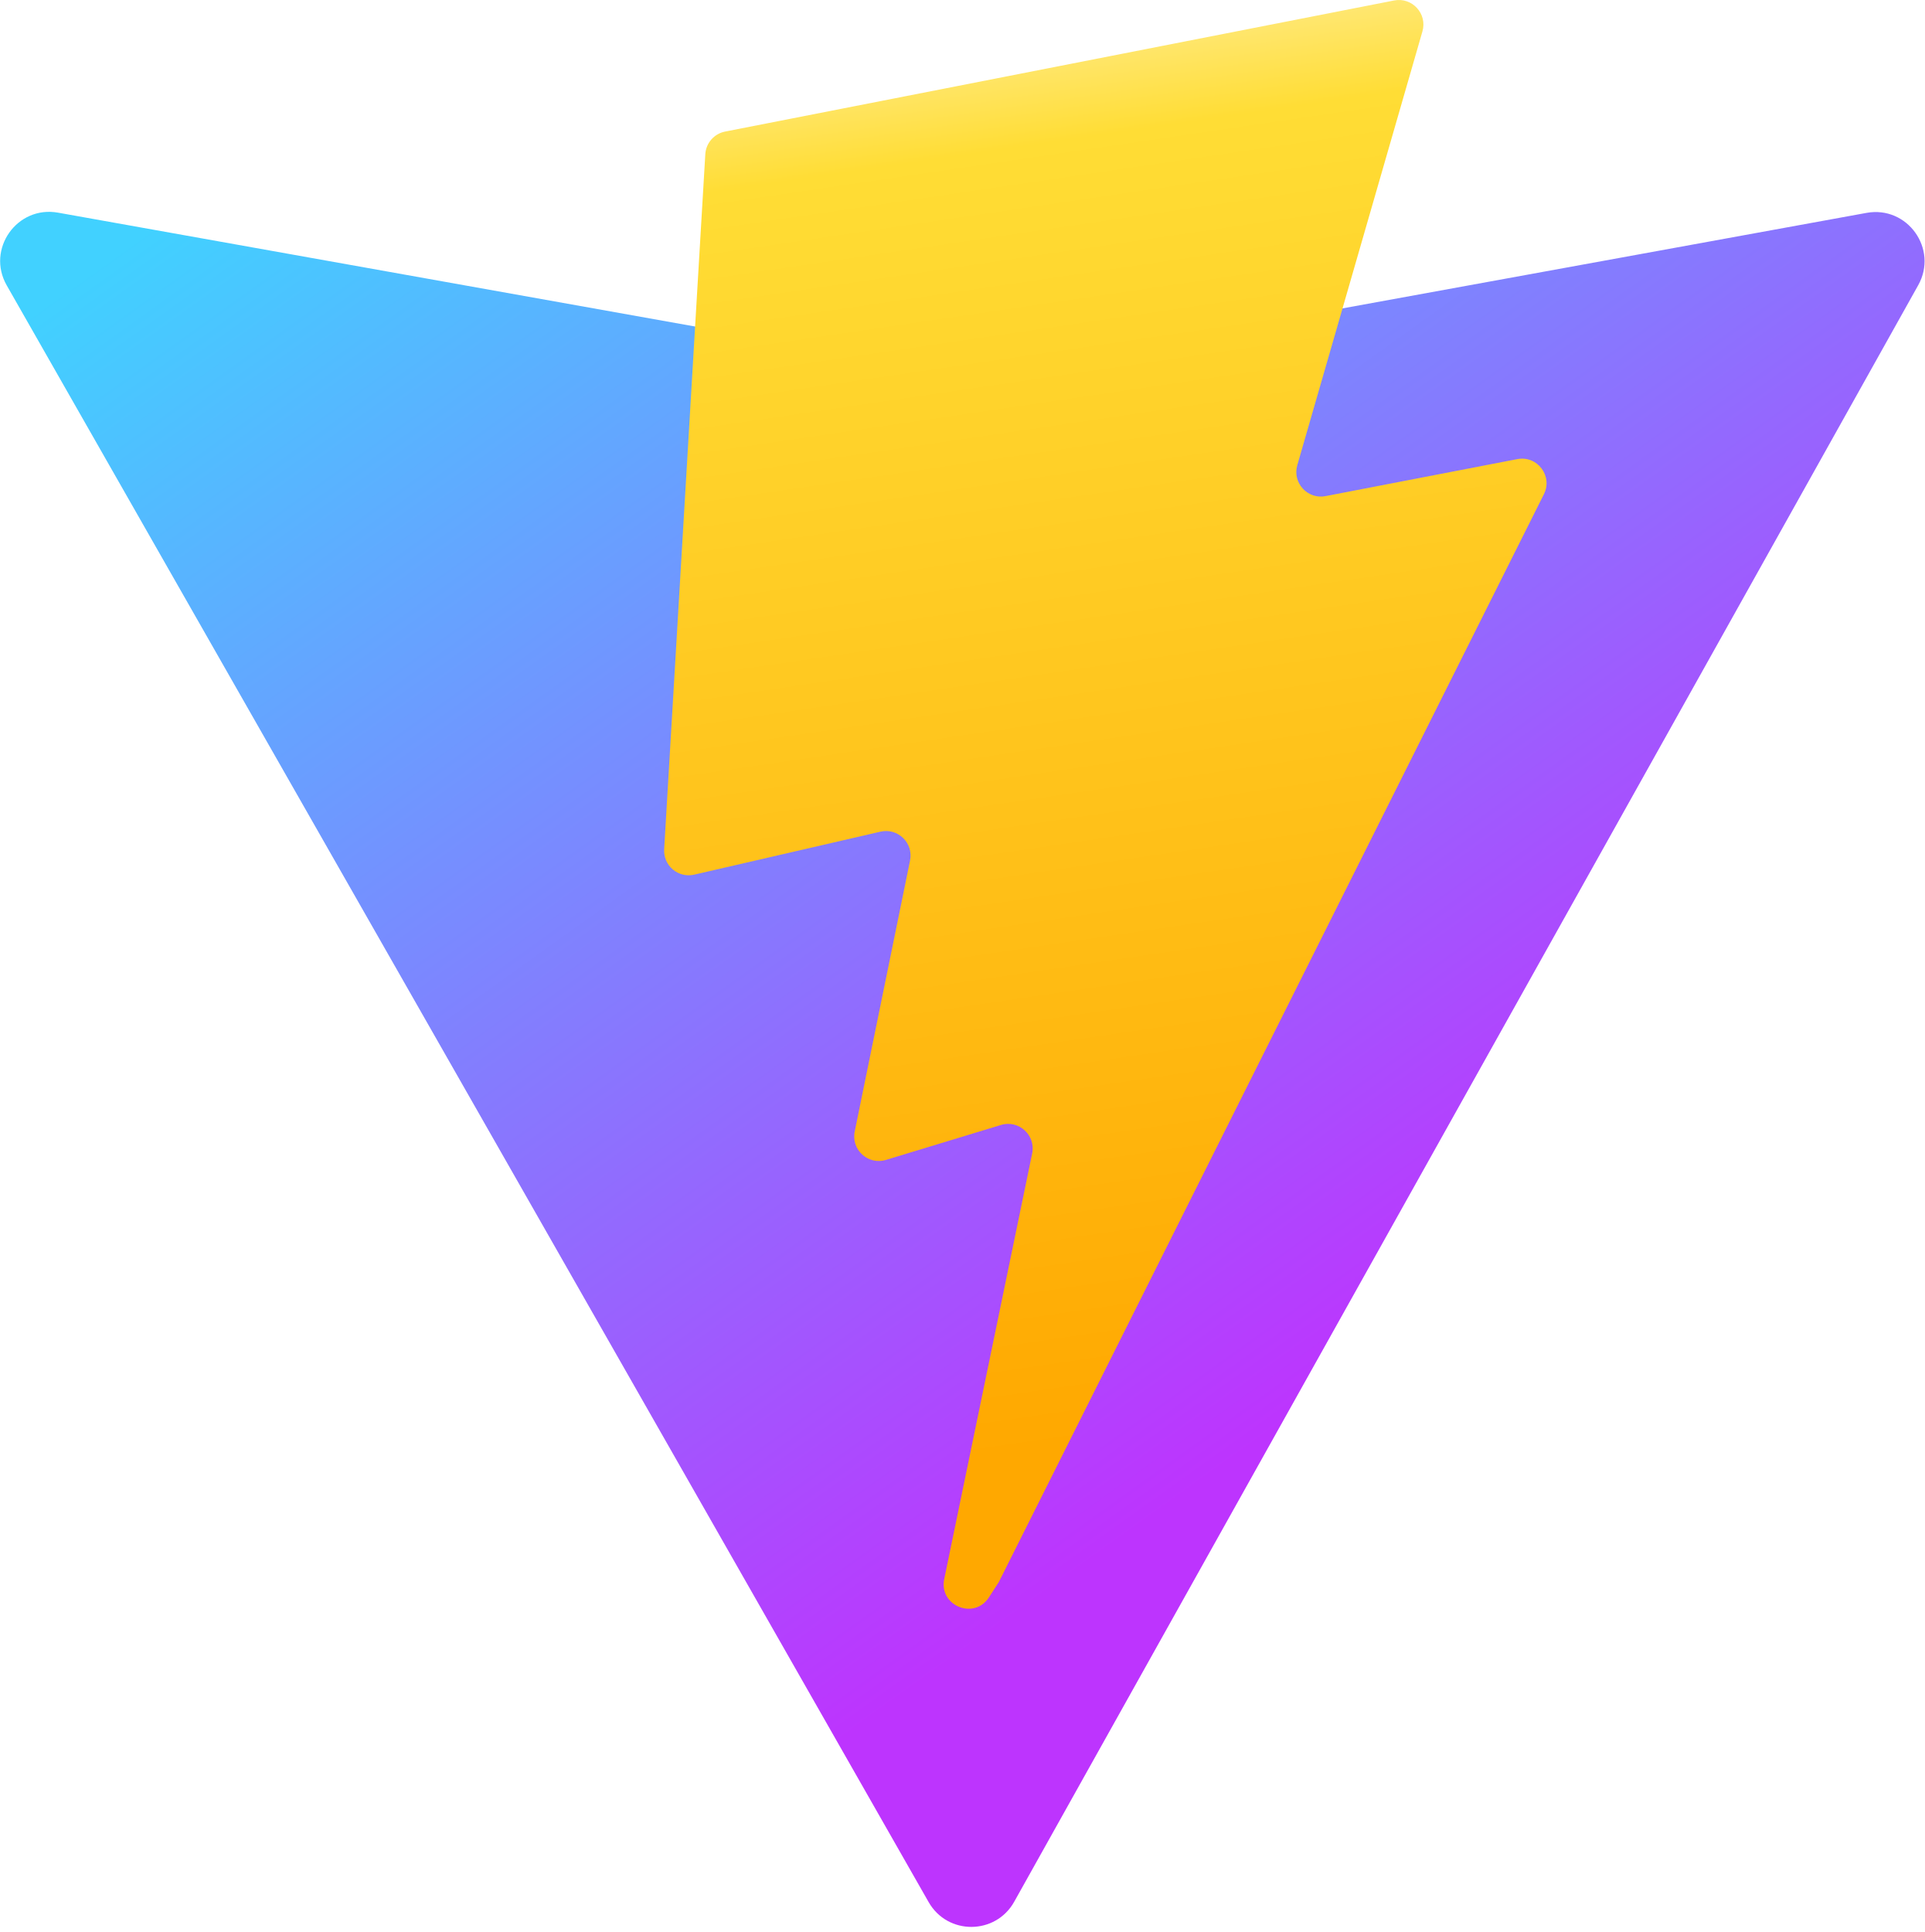
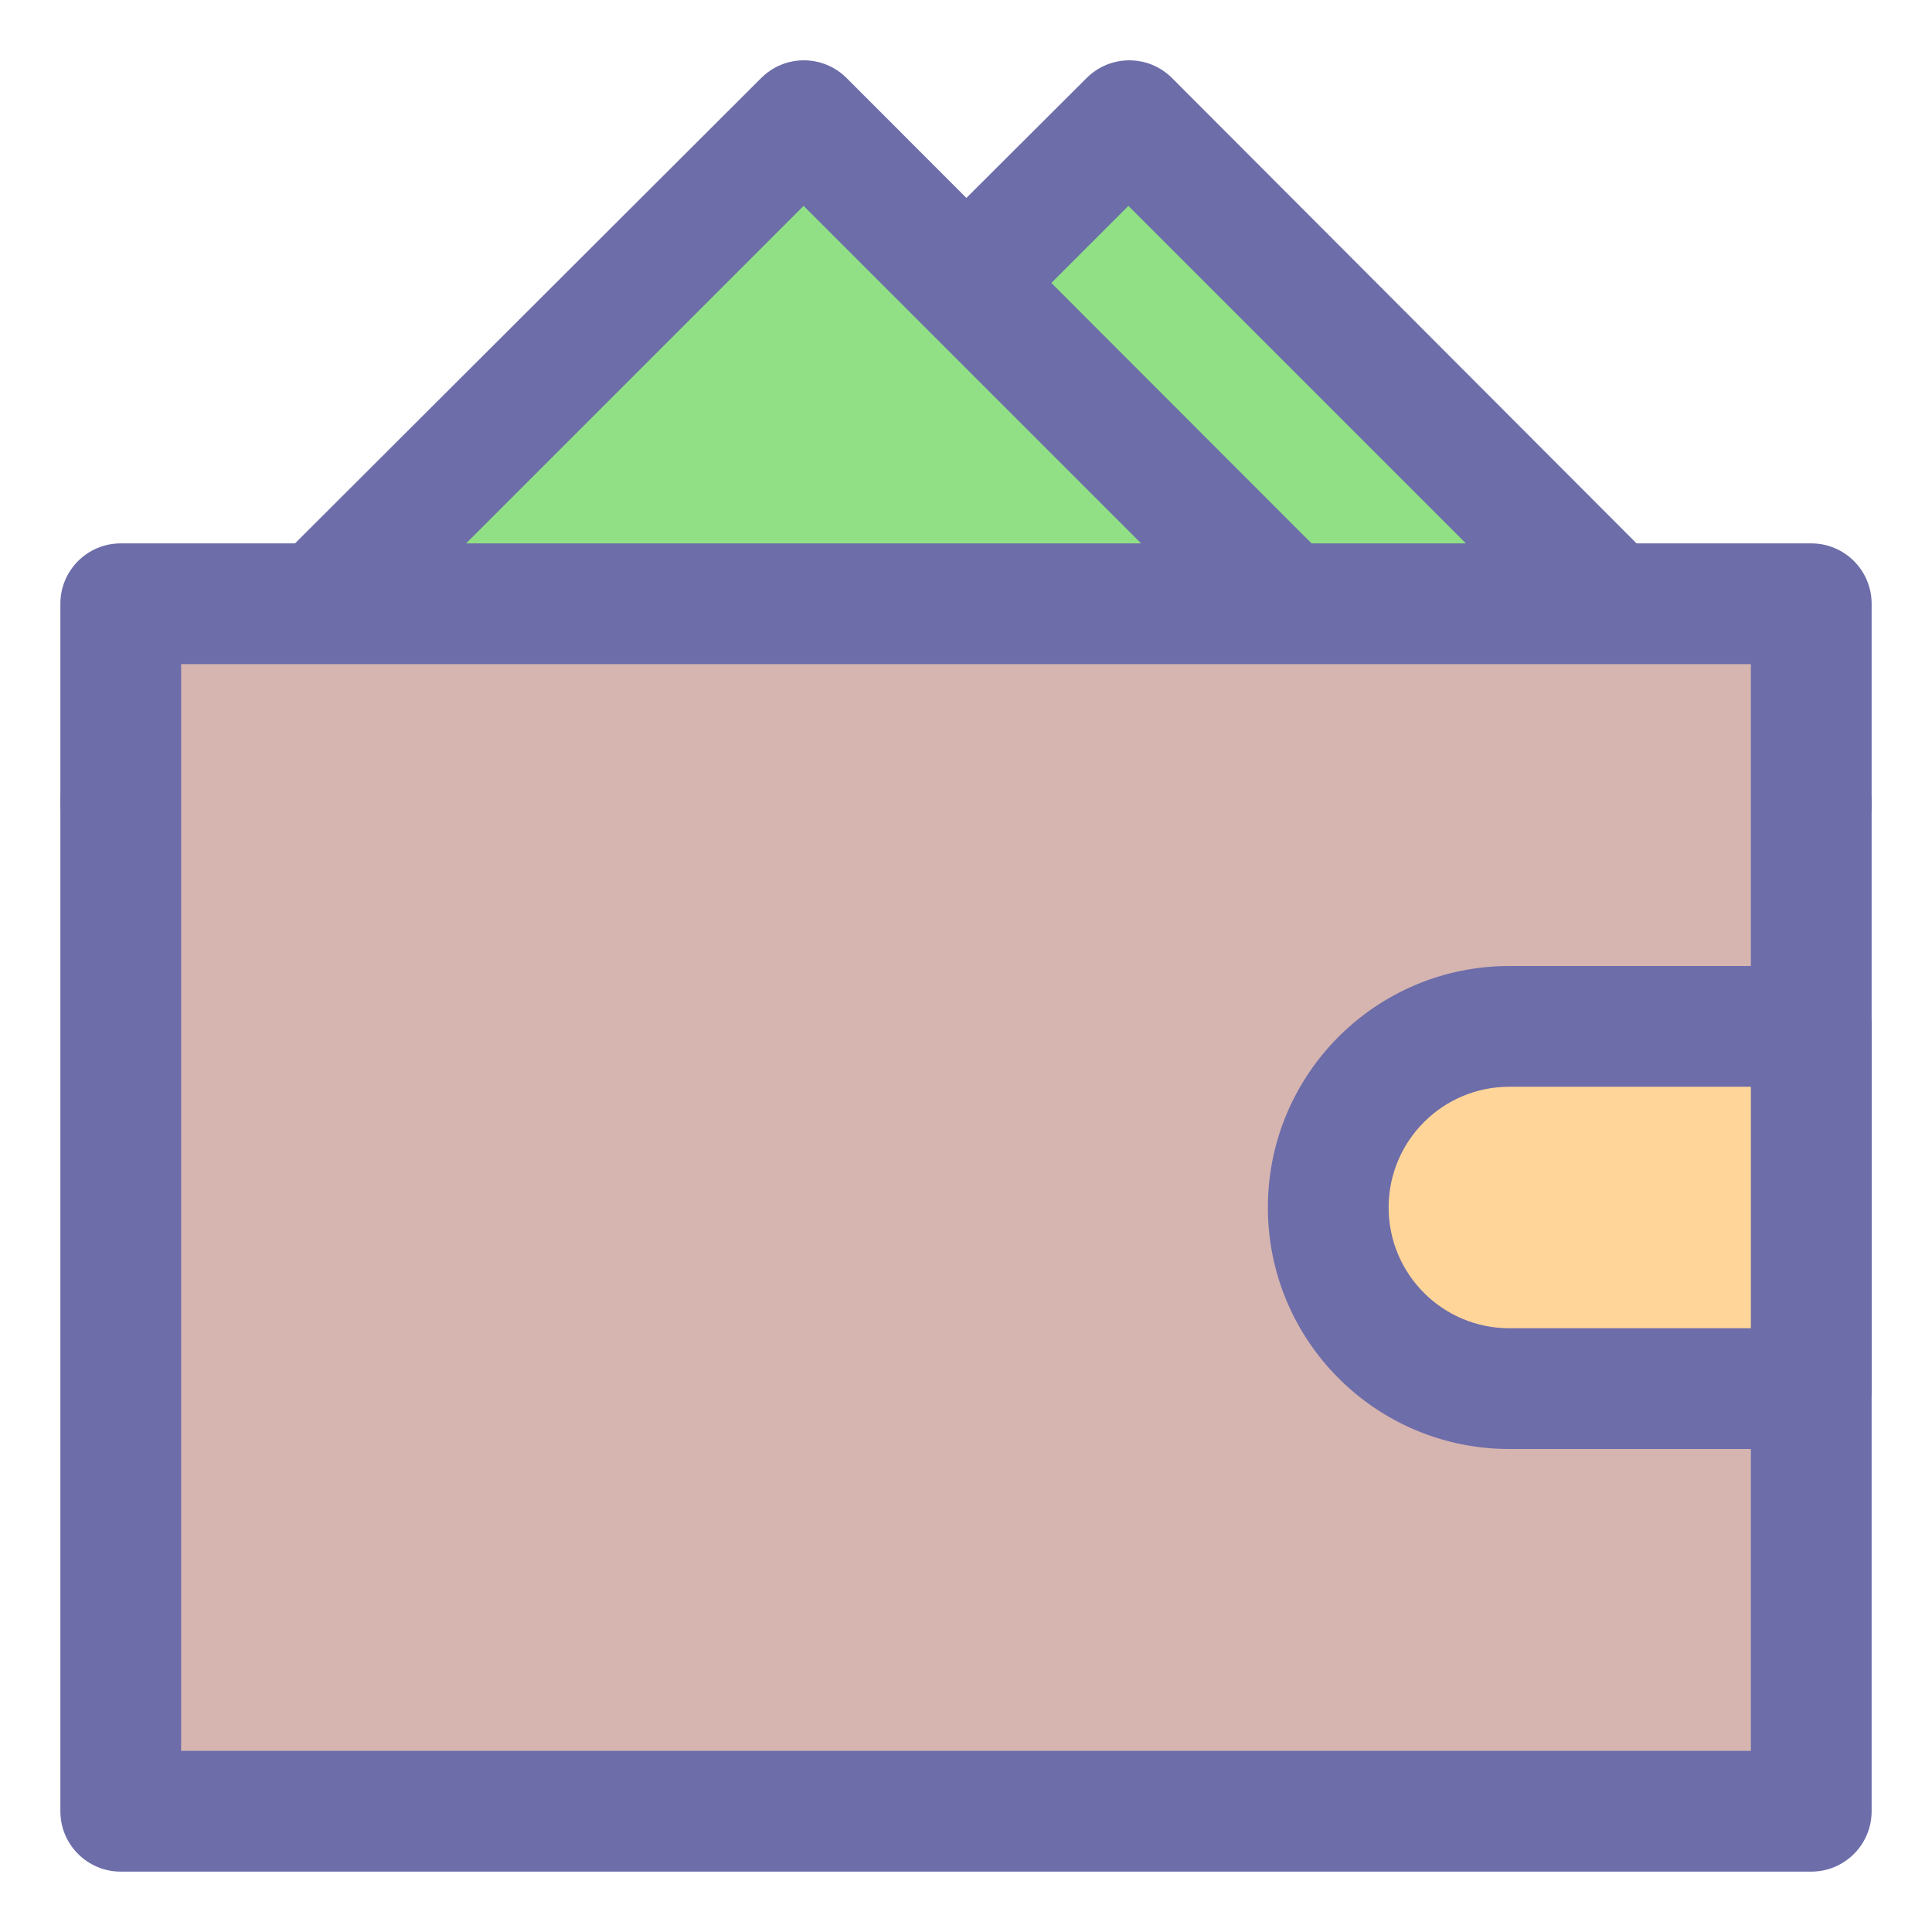
- <svg xmlns="http://www.w3.org/2000/svg" aria-hidden="true" role="img" class="iconify iconify--logos" width="31.88" height="32" preserveAspectRatio="xMidYMid meet" viewBox="0 0 256 257">
+ <svg xmlns="http://www.w3.org/2000/svg" width="800px" height="800px" viewBox="0 0 32 32" id="object">
  <defs>
-     <linearGradient id="IconifyId1813088fe1fbc01fb466" x1="-.828%" x2="57.636%" y1="7.652%" y2="78.411%">
-       <stop offset="0%" stop-color="#41D1FF" />
-       <stop offset="100%" stop-color="#BD34FE" />
-     </linearGradient>
-     <linearGradient id="IconifyId1813088fe1fbc01fb467" x1="43.376%" x2="50.316%" y1="2.242%" y2="89.03%">
-       <stop offset="0%" stop-color="#FFEA83" />
-       <stop offset="8.333%" stop-color="#FFDD35" />
-       <stop offset="100%" stop-color="#FFA800" />
-     </linearGradient>
+     <style>.cls-1{fill:#91e085;}.cls-2{fill:#6d6daa;}.cls-3{fill:#d6b5b0;}.cls-4{fill:#ffd599;}</style>
  </defs>
-   <path fill="url(#IconifyId1813088fe1fbc01fb466)" d="M255.153 37.938L134.897 252.976c-2.483 4.44-8.862 4.466-11.382.048L.875 37.958c-2.746-4.814 1.371-10.646 6.827-9.67l120.385 21.517a6.537 6.537 0 0 0 2.322-.004l117.867-21.483c5.438-.991 9.574 4.796 6.877 9.62Z" />
-   <path fill="url(#IconifyId1813088fe1fbc01fb467)" d="M185.432.063L96.44 17.501a3.268 3.268 0 0 0-2.634 3.014l-5.474 92.456a3.268 3.268 0 0 0 3.997 3.378l24.777-5.718c2.318-.535 4.413 1.507 3.936 3.838l-7.361 36.047c-.495 2.426 1.782 4.5 4.151 3.78l15.304-4.649c2.372-.72 4.652 1.36 4.15 3.788l-11.698 56.621c-.732 3.542 3.979 5.473 5.943 2.437l1.313-2.028l72.516-144.72c1.215-2.423-.88-5.186-3.54-4.672l-25.505 4.922c-2.396.462-4.435-1.77-3.759-4.114l16.646-57.705c.677-2.35-1.37-4.583-3.769-4.113Z" />
+   <rect class="cls-1" height="16" transform="translate(14.89 -9.31) rotate(45)" width="16" x="10.69" y="5.31" />
+   <path class="cls-2" d="M18.69,25.63a1,1,0,0,1-.71-.3L6.67,14a1,1,0,0,1,0-1.41L18,1.29a1,1,0,0,1,1.41,0L30.71,12.61a1,1,0,0,1,0,1.41L19.39,25.33A1,1,0,0,1,18.69,25.63ZM8.79,13.31l9.9,9.9,9.9-9.9-9.9-9.9Z" />
+   <rect class="cls-1" height="16" transform="translate(13.31 -5.51) rotate(45)" width="16" x="5.31" y="5.31" />
+   <path class="cls-2" d="M13.31,25.63a1,1,0,0,1-.7-.3L1.29,14a1,1,0,0,1,0-1.41L12.61,1.29a1,1,0,0,1,1.41,0L25.33,12.61a1,1,0,0,1,0,1.41L14,25.33A1,1,0,0,1,13.31,25.63ZM3.41,13.31l9.9,9.9,9.9-9.9-9.9-9.9Z" />
+   <rect class="cls-3" height="20" width="28" x="2" y="10" />
+   <path class="cls-2" d="M30,31H2a1,1,0,0,1-1-1V10A1,1,0,0,1,2,9H30a1,1,0,0,1,1,1V30A1,1,0,0,1,30,31ZM3,29H29V11H3Z" />
+   <path class="cls-4" d="M25,17h5a0,0,0,0,1,0,0v6a0,0,0,0,1,0,0H25a3,3,0,0,1-3-3v0A3,3,0,0,1,25,17Z" />
+   <path class="cls-2" d="M30,24H25a4,4,0,0,1,0-8h5a1,1,0,0,1,1,1v6A1,1,0,0,1,30,24Zm-5-6a2,2,0,0,0,0,4h4V18Z" />
</svg>
